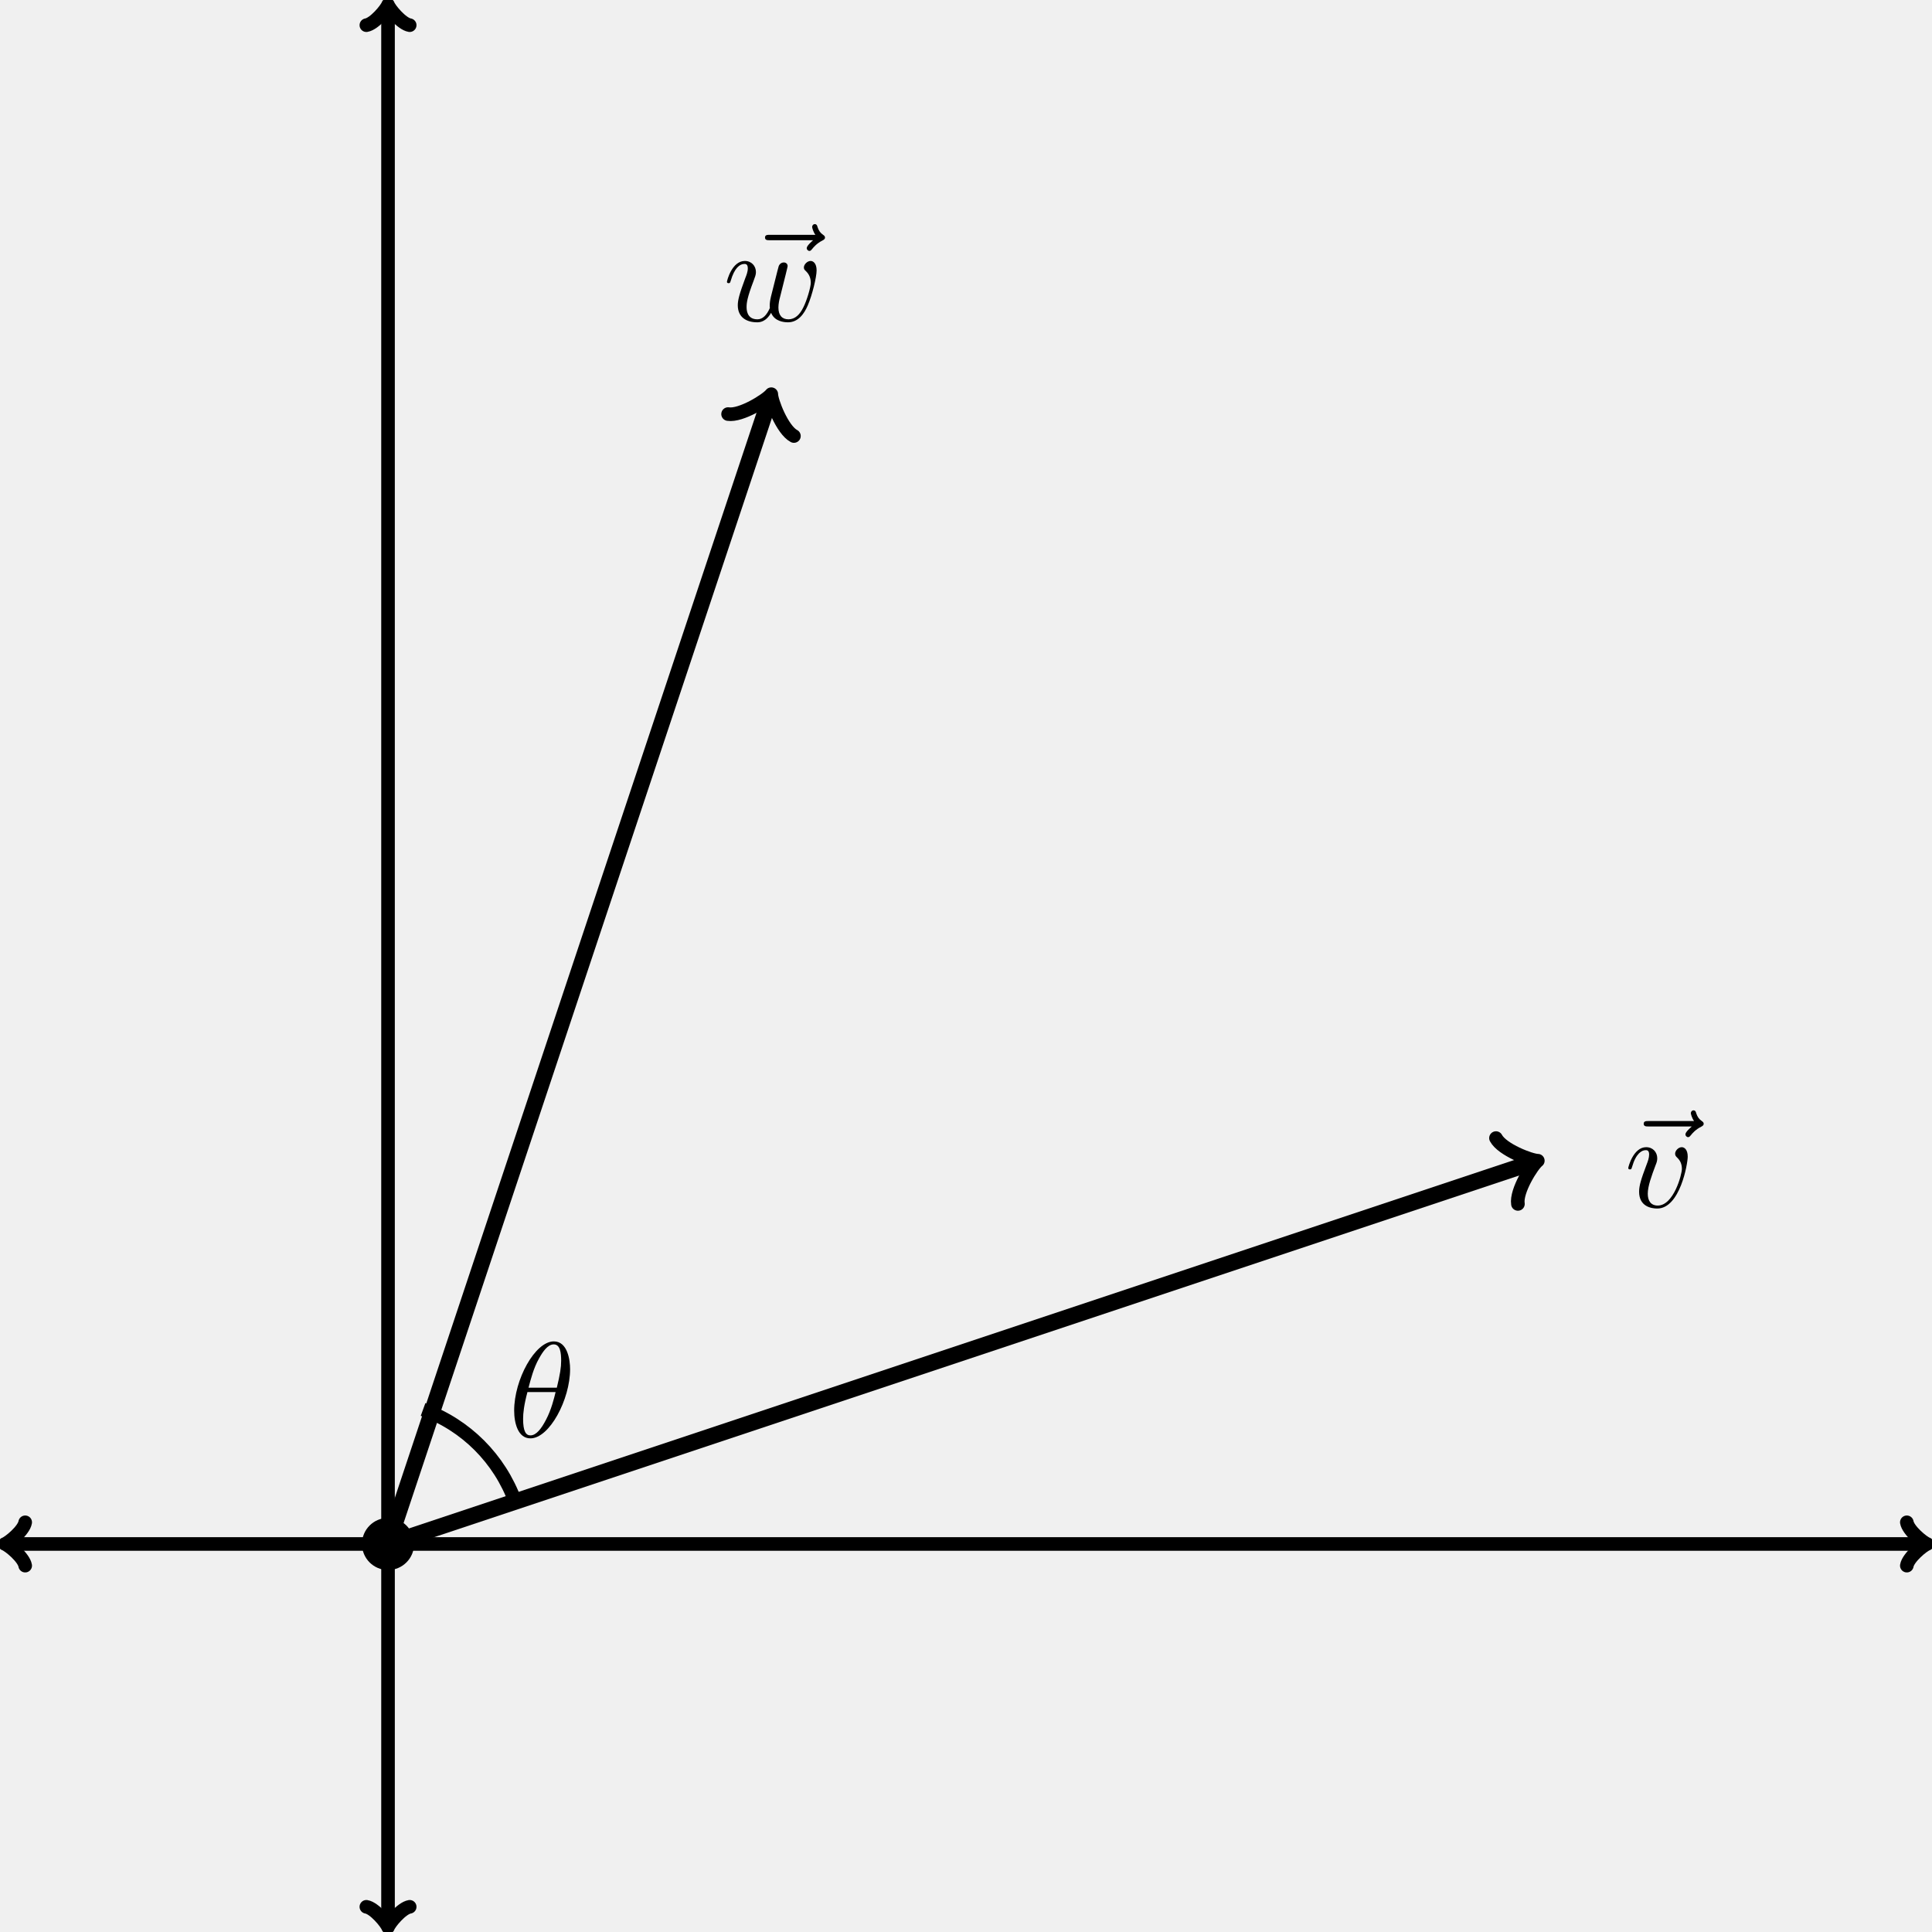
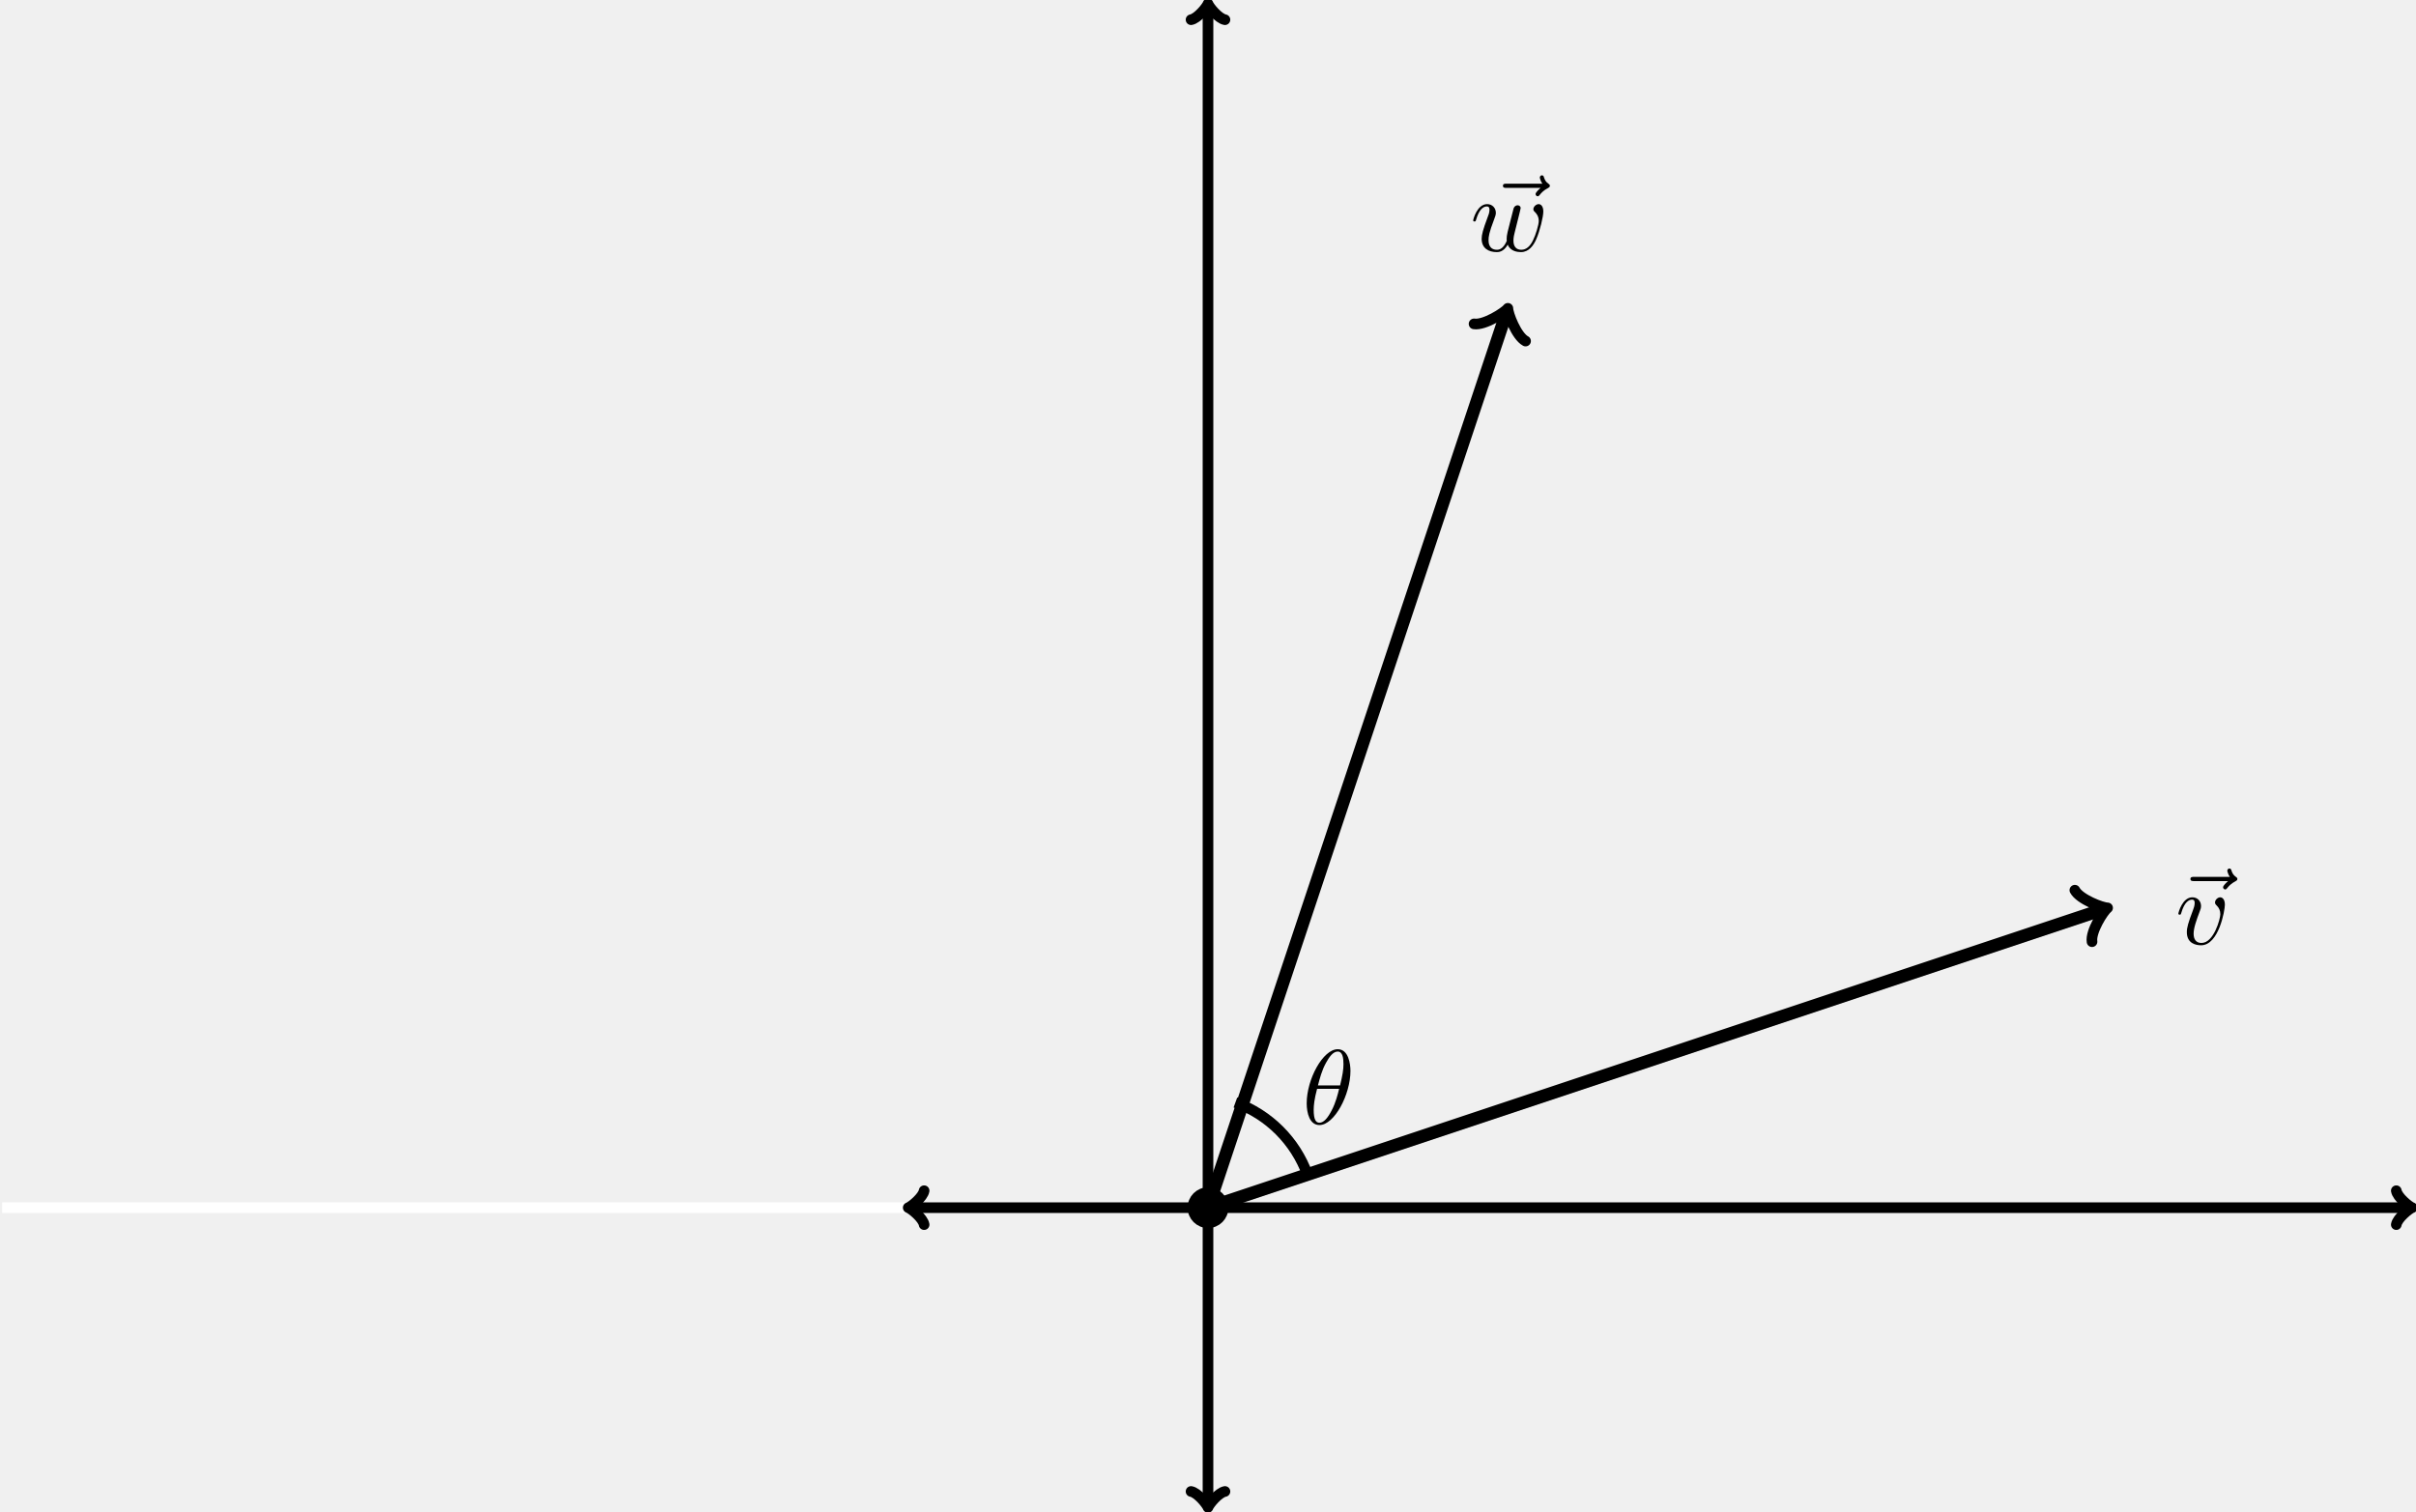
- <svg xmlns="http://www.w3.org/2000/svg" xmlns:xlink="http://www.w3.org/1999/xlink" version="1.1" width="142.131pt" height="142.131pt" viewBox="0 0 142.131 142.131">
-   <path transform="matrix(1,0,0,-1,28.546,113.585)" stroke-width="1" stroke-linecap="butt" stroke-miterlimit="10" stroke-linejoin="miter" fill="none" stroke="#000000" d="M -27.889 0 L 112.929 0 " />
-   <path transform="matrix(-1,0,0,1,.6574803,113.585)" stroke-width="1" stroke-linecap="round" stroke-linejoin="round" fill="none" stroke="#000000" d="M -1.196 1.594 C -1.096 .996 0 .1 .299 0 C 0 -.1 -1.096 -.996 -1.196 -1.594 " />
-   <path transform="matrix(1,0,0,-1,141.475,113.585)" stroke-width="1" stroke-linecap="round" stroke-linejoin="round" fill="none" stroke="#000000" d="M -1.196 1.594 C -1.096 .996 0 .1 .299 0 C 0 -.1 -1.096 -.996 -1.196 -1.594 " />
-   <path transform="matrix(1,0,0,-1,28.546,113.585)" stroke-width="1" stroke-linecap="butt" stroke-miterlimit="10" stroke-linejoin="miter" fill="none" stroke="#000000" d="M 0 -27.889 L 0 112.929 " />
-   <path transform="matrix(0,1,1,0,28.546,141.4735)" stroke-width="1" stroke-linecap="round" stroke-linejoin="round" fill="none" stroke="#000000" d="M -1.196 1.594 C -1.096 .996 0 .1 .299 0 C 0 -.1 -1.096 -.996 -1.196 -1.594 " />
-   <path transform="matrix(0,-1,-1,0,28.546,.6560364)" stroke-width="1" stroke-linecap="round" stroke-linejoin="round" fill="none" stroke="#000000" d="M -1.196 1.594 C -1.096 .996 0 .1 .299 0 C 0 -.1 -1.096 -.996 -1.196 -1.594 " />
-   <path transform="matrix(1,0,0,-1,28.546,113.585)" d="M 1.417 0 C 1.417 .783 .783 1.417 0 1.417 C -.783 1.417 -1.417 .783 -1.417 0 C -1.417 -.783 -.783 -1.417 0 -1.417 C .783 -1.417 1.417 -.783 1.417 0 Z M 0 0 " />
-   <path transform="matrix(1,0,0,-1,28.546,113.585)" stroke-width="1" stroke-linecap="butt" stroke-miterlimit="10" stroke-linejoin="miter" fill="none" stroke="#000000" d="M 1.417 0 C 1.417 .783 .783 1.417 0 1.417 C -.783 1.417 -1.417 .783 -1.417 0 C -1.417 -.783 -.783 -1.417 0 -1.417 C .783 -1.417 1.417 -.783 1.417 0 Z M 0 0 " />
-   <path transform="matrix(1,0,0,-1,28.546,113.585)" stroke-width="1.196" stroke-linecap="butt" stroke-miterlimit="10" stroke-linejoin="miter" fill="none" stroke="#000000" d="M 0 0 L 28.044 84.132 " />
-   <path transform="matrix(.31654,-.94962,-.94962,-.31654,56.59005,29.4528)" stroke-width="1" stroke-linecap="round" stroke-linejoin="round" fill="none" stroke="#000000" d="M -1.913 2.55 C -1.753 1.594 0 .159 .478 0 C 0 -.159 -1.753 -1.594 -1.913 -2.55 " />
-   <path transform="matrix(1,0,0,-1,28.546,113.585)" stroke-width="1.196" stroke-linecap="butt" stroke-miterlimit="10" stroke-linejoin="miter" fill="none" stroke="#000000" d="M 0 0 L 84.132 28.044 " />
-   <path transform="matrix(.94963,-.31654,-.31654,-.94963,112.6782,85.54095)" stroke-width="1" stroke-linecap="round" stroke-linejoin="round" fill="none" stroke="#000000" d="M -1.913 2.55 C -1.753 1.594 0 .159 .478 0 C 0 -.159 -1.753 -1.594 -1.913 -2.55 " />
-   <path transform="matrix(1,0,0,-1,28.546,113.585)" stroke-width="1" stroke-linecap="butt" stroke-miterlimit="10" stroke-linejoin="miter" fill="none" stroke="#000000" d="M 9.354 3.118 C 8.208 6.267 5.727 8.749 2.578 9.895 " />
+ <svg xmlns="http://www.w3.org/2000/svg" xmlns:xlink="http://www.w3.org/1999/xlink" version="1.1" width="227.17pt" height="142.131pt" viewBox="0 0 227.17 142.131">
+   <path transform="matrix(1,0,0,-1,113.585,113.585)" stroke-width="1" stroke-linecap="butt" stroke-miterlimit="10" stroke-linejoin="miter" fill="none" stroke="#ffffff" d="M -113.387 0 L 113.387 0 " />
+   <path transform="matrix(1,0,0,-1,113.585,113.585)" stroke-width="1" stroke-linecap="butt" stroke-miterlimit="10" stroke-linejoin="miter" fill="none" stroke="#000000" d="M -27.889 0 L 112.929 0 " />
+   <path transform="matrix(-1,0,0,1,85.69648,113.585)" stroke-width="1" stroke-linecap="round" stroke-linejoin="round" fill="none" stroke="#000000" d="M -1.196 1.594 C -1.096 .996 0 .1 .299 0 C 0 -.1 -1.096 -.996 -1.196 -1.594 " />
+   <path transform="matrix(1,0,0,-1,226.514,113.585)" stroke-width="1" stroke-linecap="round" stroke-linejoin="round" fill="none" stroke="#000000" d="M -1.196 1.594 C -1.096 .996 0 .1 .299 0 C 0 -.1 -1.096 -.996 -1.196 -1.594 " />
+   <path transform="matrix(1,0,0,-1,113.585,113.585)" stroke-width="1" stroke-linecap="butt" stroke-miterlimit="10" stroke-linejoin="miter" fill="none" stroke="#000000" d="M 0 -27.889 L 0 112.929 " />
+   <path transform="matrix(0,1,1,0,113.585,141.4735)" stroke-width="1" stroke-linecap="round" stroke-linejoin="round" fill="none" stroke="#000000" d="M -1.196 1.594 C -1.096 .996 0 .1 .299 0 C 0 -.1 -1.096 -.996 -1.196 -1.594 " />
+   <path transform="matrix(0,-1,-1,0,113.585,.6560364)" stroke-width="1" stroke-linecap="round" stroke-linejoin="round" fill="none" stroke="#000000" d="M -1.196 1.594 C -1.096 .996 0 .1 .299 0 C 0 -.1 -1.096 -.996 -1.196 -1.594 " />
+   <path transform="matrix(1,0,0,-1,113.585,113.585)" d="M 1.417 0 C 1.417 .783 .783 1.417 0 1.417 C -.783 1.417 -1.417 .783 -1.417 0 C -1.417 -.783 -.783 -1.417 0 -1.417 C .783 -1.417 1.417 -.783 1.417 0 Z M 0 0 " />
+   <path transform="matrix(1,0,0,-1,113.585,113.585)" stroke-width="1" stroke-linecap="butt" stroke-miterlimit="10" stroke-linejoin="miter" fill="none" stroke="#000000" d="M 1.417 0 C 1.417 .783 .783 1.417 0 1.417 C -.783 1.417 -1.417 .783 -1.417 0 C -1.417 -.783 -.783 -1.417 0 -1.417 C .783 -1.417 1.417 -.783 1.417 0 Z M 0 0 " />
+   <path transform="matrix(1,0,0,-1,113.585,113.585)" stroke-width="1.196" stroke-linecap="butt" stroke-miterlimit="10" stroke-linejoin="miter" fill="none" stroke="#000000" d="M 0 0 L 28.044 84.132 " />
+   <path transform="matrix(.31654,-.94962,-.94962,-.31654,141.6291,29.4528)" stroke-width="1" stroke-linecap="round" stroke-linejoin="round" fill="none" stroke="#000000" d="M -1.913 2.55 C -1.753 1.594 0 .159 .478 0 C 0 -.159 -1.753 -1.594 -1.913 -2.55 " />
+   <path transform="matrix(1,0,0,-1,113.585,113.585)" stroke-width="1.196" stroke-linecap="butt" stroke-miterlimit="10" stroke-linejoin="miter" fill="none" stroke="#000000" d="M 0 0 L 84.132 28.044 " />
+   <path transform="matrix(.94963,-.31654,-.31654,-.94963,197.7172,85.54095)" stroke-width="1" stroke-linecap="round" stroke-linejoin="round" fill="none" stroke="#000000" d="M -1.913 2.55 C -1.753 1.594 0 .159 .478 0 C 0 -.159 -1.753 -1.594 -1.913 -2.55 " />
+   <path transform="matrix(1,0,0,-1,113.585,113.585)" stroke-width="1" stroke-linecap="butt" stroke-miterlimit="10" stroke-linejoin="miter" fill="none" stroke="#000000" d="M 9.354 3.118 C 8.208 6.267 5.727 8.749 2.578 9.895 " />
  <symbol id="font_0_1">
    <path d="M .413 .511 C .413 .577 .395 .716 .293 .716 C .154 .716 0 .434 0 .205 C 0 .111 .029 0 .12 0 C .261 0 .413 .287 .413 .511 M .106 .374 C .123 .438 .143 .518 .183 .589 C .21 .638 .247 .694 .292 .694 C .341 .694 .347 .63 .347 .573 C .347 .524 .339 .473 .315 .374 L .106 .374 M .306 .342 C .295 .296 .274 .211 .236 .139 C .201 .071 .163 .022 .12 .022 C .087 .022 .066 .051 .066 .144 C .066 .186 .072 .244 .098 .342 L .306 .342 Z " />
  </symbol>
-   <use xlink:href="#font_0_1" transform="matrix(9.9626,0,0,-9.9626,37.82543,105.8156)" />
+   <use xlink:href="#font_0_1" transform="matrix(9.9626,0,0,-9.9626,122.8654,105.8156)" />
  <symbol id="font_0_4">
    <path d="M .355 .079 C .341 .066 .308 .038 .308 .02 C .308 .01 .318 0 .328 0 C .337 0 .342 .007 .347 .013 C .359 .028 .382 .056 .426 .078 C .433 .082 .443 .087 .443 .099 C .443 .109 .436 .114 .429 .119 C .407 .134 .396 .152 .388 .176 C .386 .185 .382 .198 .368 .198 C .354 .198 .348 .185 .348 .177 C .348 .172 .356 .14 .372 .119 L .035 .119 C .018 .119 0 .119 0 .099 C 0 .079 .018 .079 .035 .079 L .355 .079 Z " />
  </symbol>
  <symbol id="font_0_2">
    <path d="M .439 .383 C .439 .437 .413 .453 .395 .453 C .37 .453 .346 .427 .346 .405 C .346 .392 .351 .386 .362 .375 C .383 .355 .396 .329 .396 .293 C .396 .251 .335 .022 .218 .022 C .167 .022 .144 .057 .144 .109 C .144 .165 .171 .238 .202 .321 C .209 .338 .214 .352 .214 .371 C .214 .416 .182 .453 .132 .453 C .038 .453 0 .308 0 .299 C 0 .289 .01 .289 .012 .289 C .022 .289 .023 .291 .028 .307 C .057 .408 .1 .431 .129 .431 C .137 .431 .154 .431 .154 .399 C .154 .374 .144 .347 .137 .329 C .093 .213 .08 .167 .08 .124 C .08 .016 .168 0 .214 0 C .382 0 .439 .331 .439 .383 Z " />
  </symbol>
-   <use xlink:href="#font_0_4" transform="matrix(9.9626,0,0,-9.9626,120.9222,83.6573)" />
-   <use xlink:href="#font_0_2" transform="matrix(9.9626,0,0,-9.9626,119.7865,88.90759)" />
+   <use xlink:href="#font_0_4" transform="matrix(9.9626,0,0,-9.9626,205.9612,83.6573)" />
+   <use xlink:href="#font_0_2" transform="matrix(9.9626,0,0,-9.9626,204.8254,88.90759)" />
  <symbol id="font_0_3">
    <path d="M .433 .35 C .438 .372 .448 .409 .448 .415 C .448 .433 .434 .442 .419 .442 C .407 .442 .389 .434 .382 .414 C .379 .407 .332 .216 .325 .19 C .318 .16 .316 .142 .316 .124 C .316 .113 .316 .111 .317 .106 C .294 .053 .264 .022 .225 .022 C .145 .022 .145 .096 .145 .113 C .145 .145 .15 .184 .197 .307 C .208 .337 .214 .351 .214 .371 C .214 .416 .181 .453 .132 .453 C .037 .453 0 .308 0 .299 C 0 .289 .01 .289 .012 .289 C .022 .289 .023 .291 .028 .307 C .055 .4 .094 .431 .129 .431 C .138 .431 .154 .43 .154 .398 C .154 .373 .143 .345 .136 .328 C .092 .21 .08 .164 .08 .126 C .08 .035 .147 0 .222 0 C .239 0 .286 0 .326 .07 C .352 .006 .421 0 .451 0 C .526 0 .57 .063 .596 .123 C .63 .201 .662 .335 .662 .383 C .662 .438 .635 .453 .618 .453 C .593 .453 .568 .427 .568 .405 C .568 .392 .574 .386 .583 .378 C .594 .367 .619 .341 .619 .293 C .619 .259 .59 .161 .564 .11 C .538 .057 .503 .022 .454 .022 C .407 .022 .38 .052 .38 .109 C .38 .137 .387 .168 .391 .182 L .433 .35 Z " />
  </symbol>
-   <use xlink:href="#font_0_4" transform="matrix(9.9626,0,0,-9.9626,56.2792,18.4603)" />
-   <use xlink:href="#font_0_3" transform="matrix(9.9626,0,0,-9.9626,53.4797,23.71059)" />
+   <use xlink:href="#font_0_4" transform="matrix(9.9626,0,0,-9.9626,141.3182,18.4603)" />
+   <use xlink:href="#font_0_3" transform="matrix(9.9626,0,0,-9.9626,138.5187,23.71059)" />
</svg>
